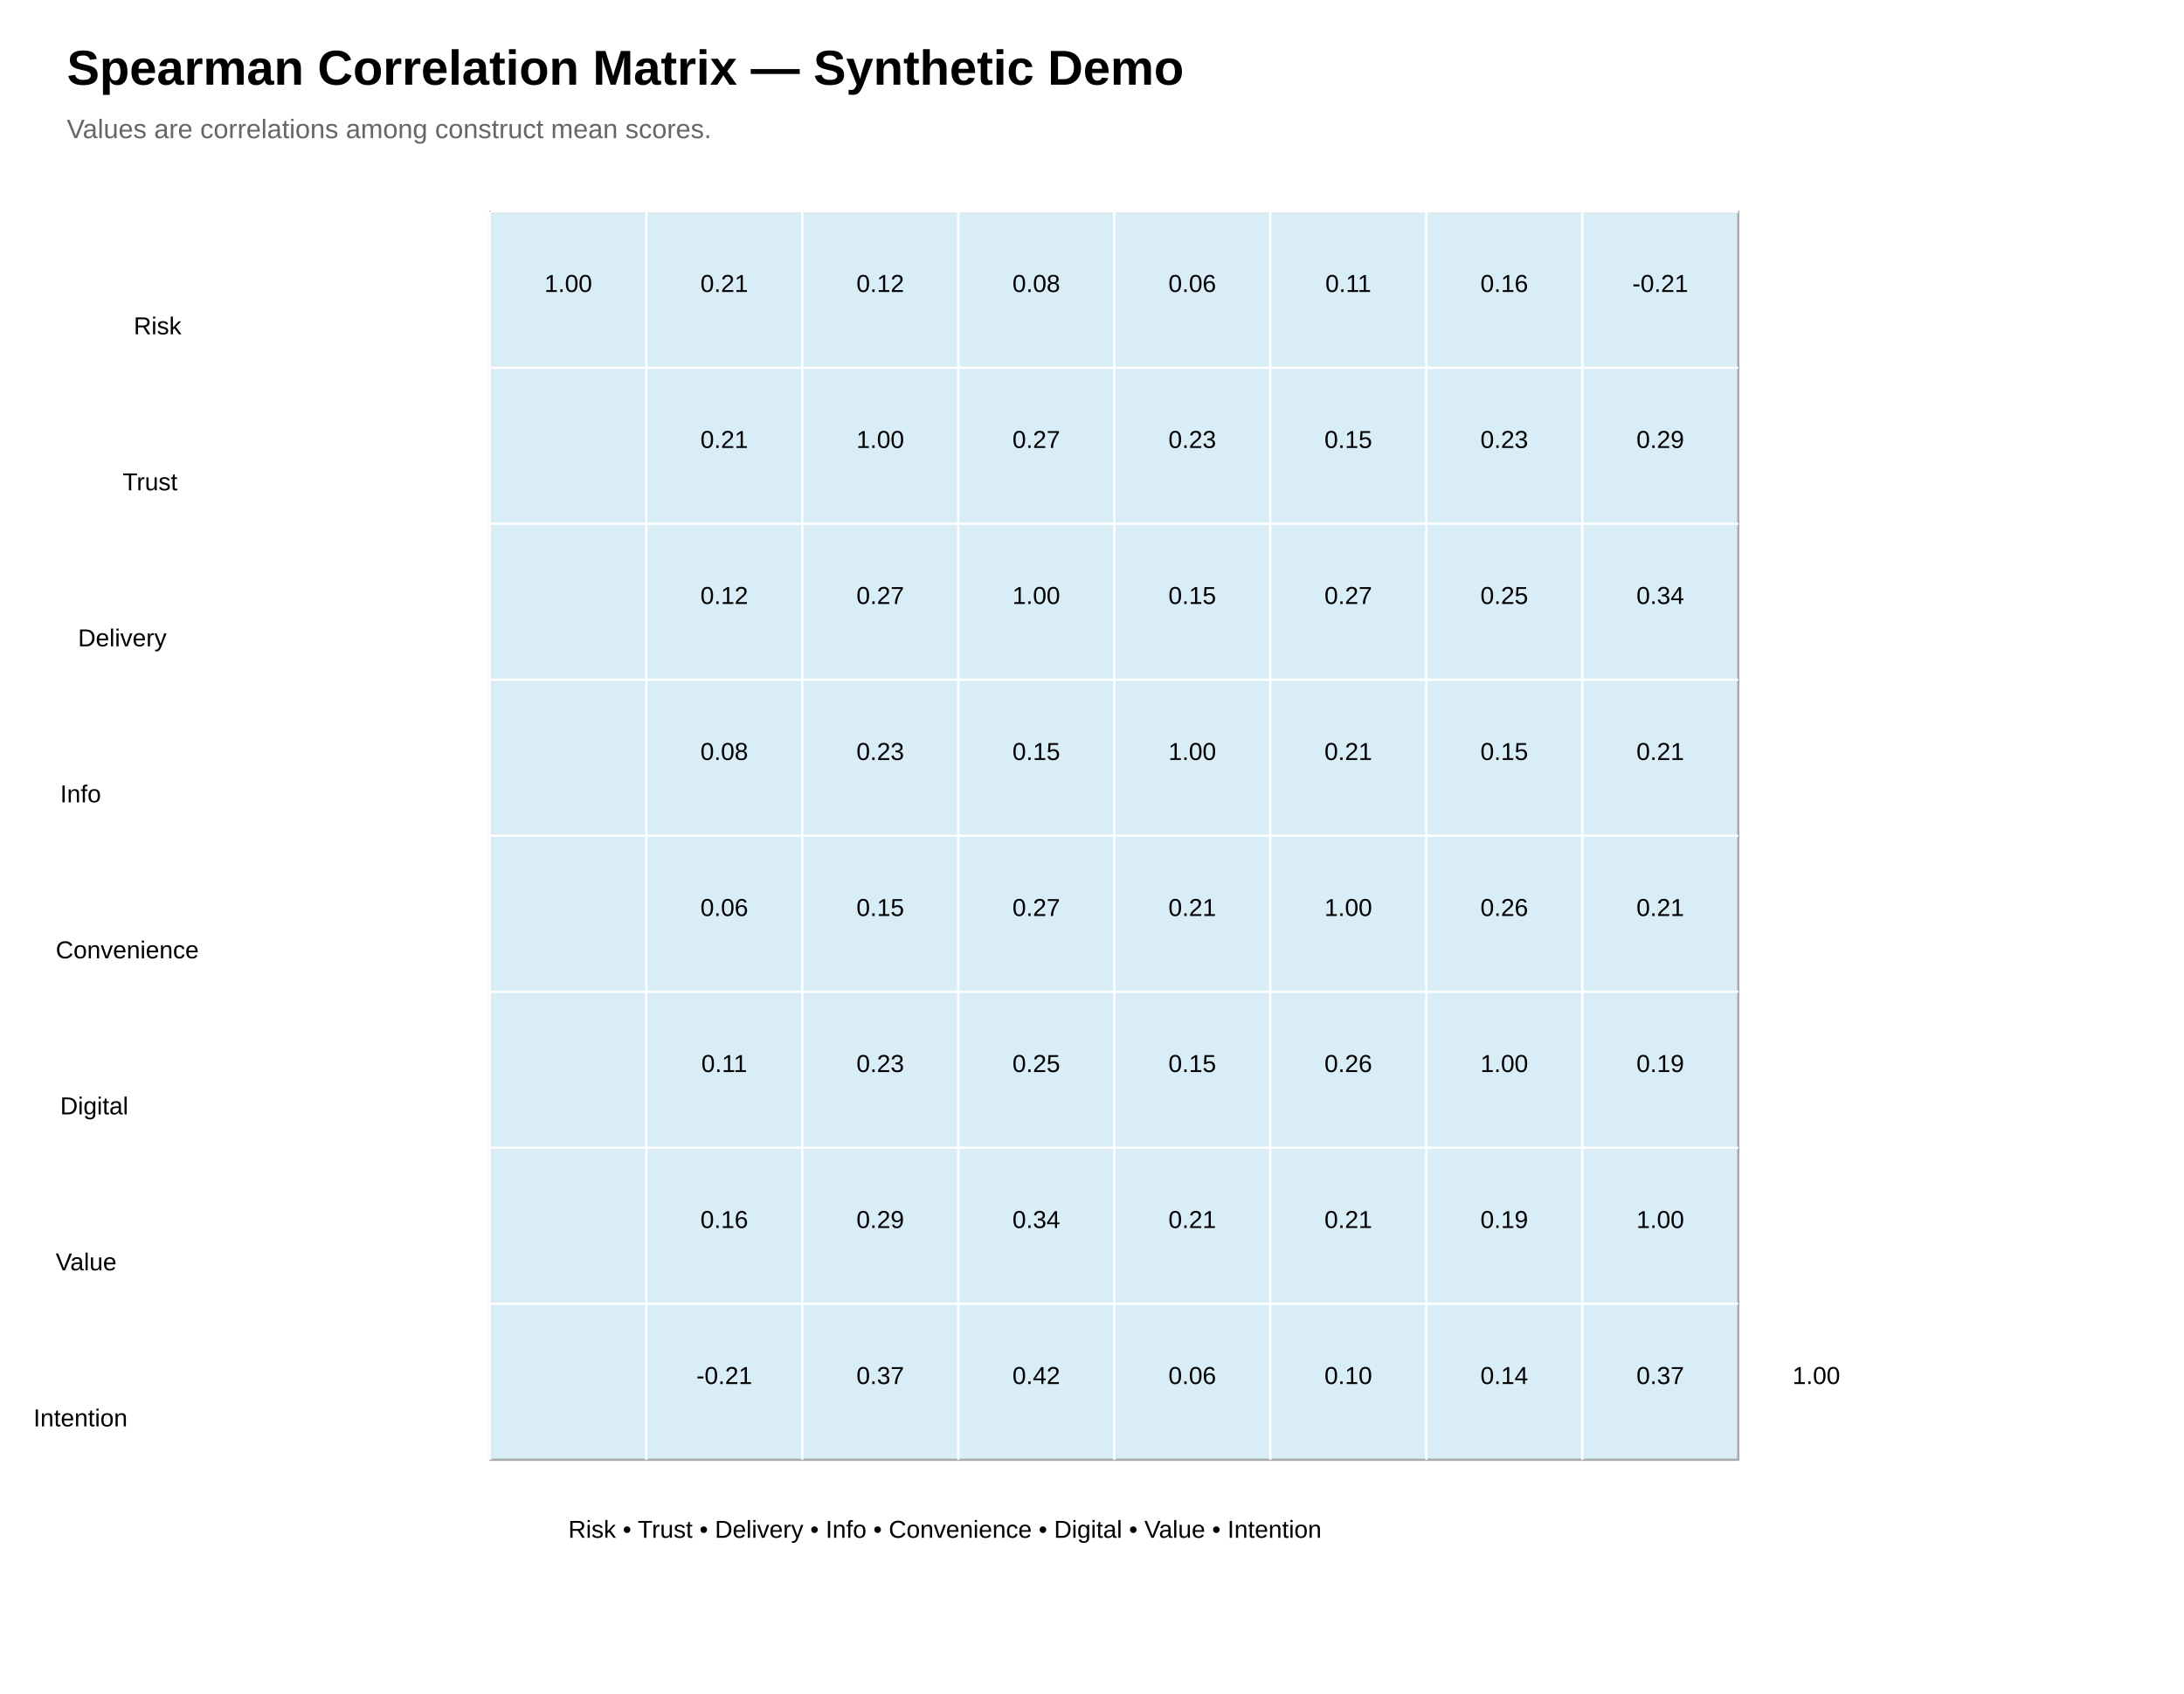
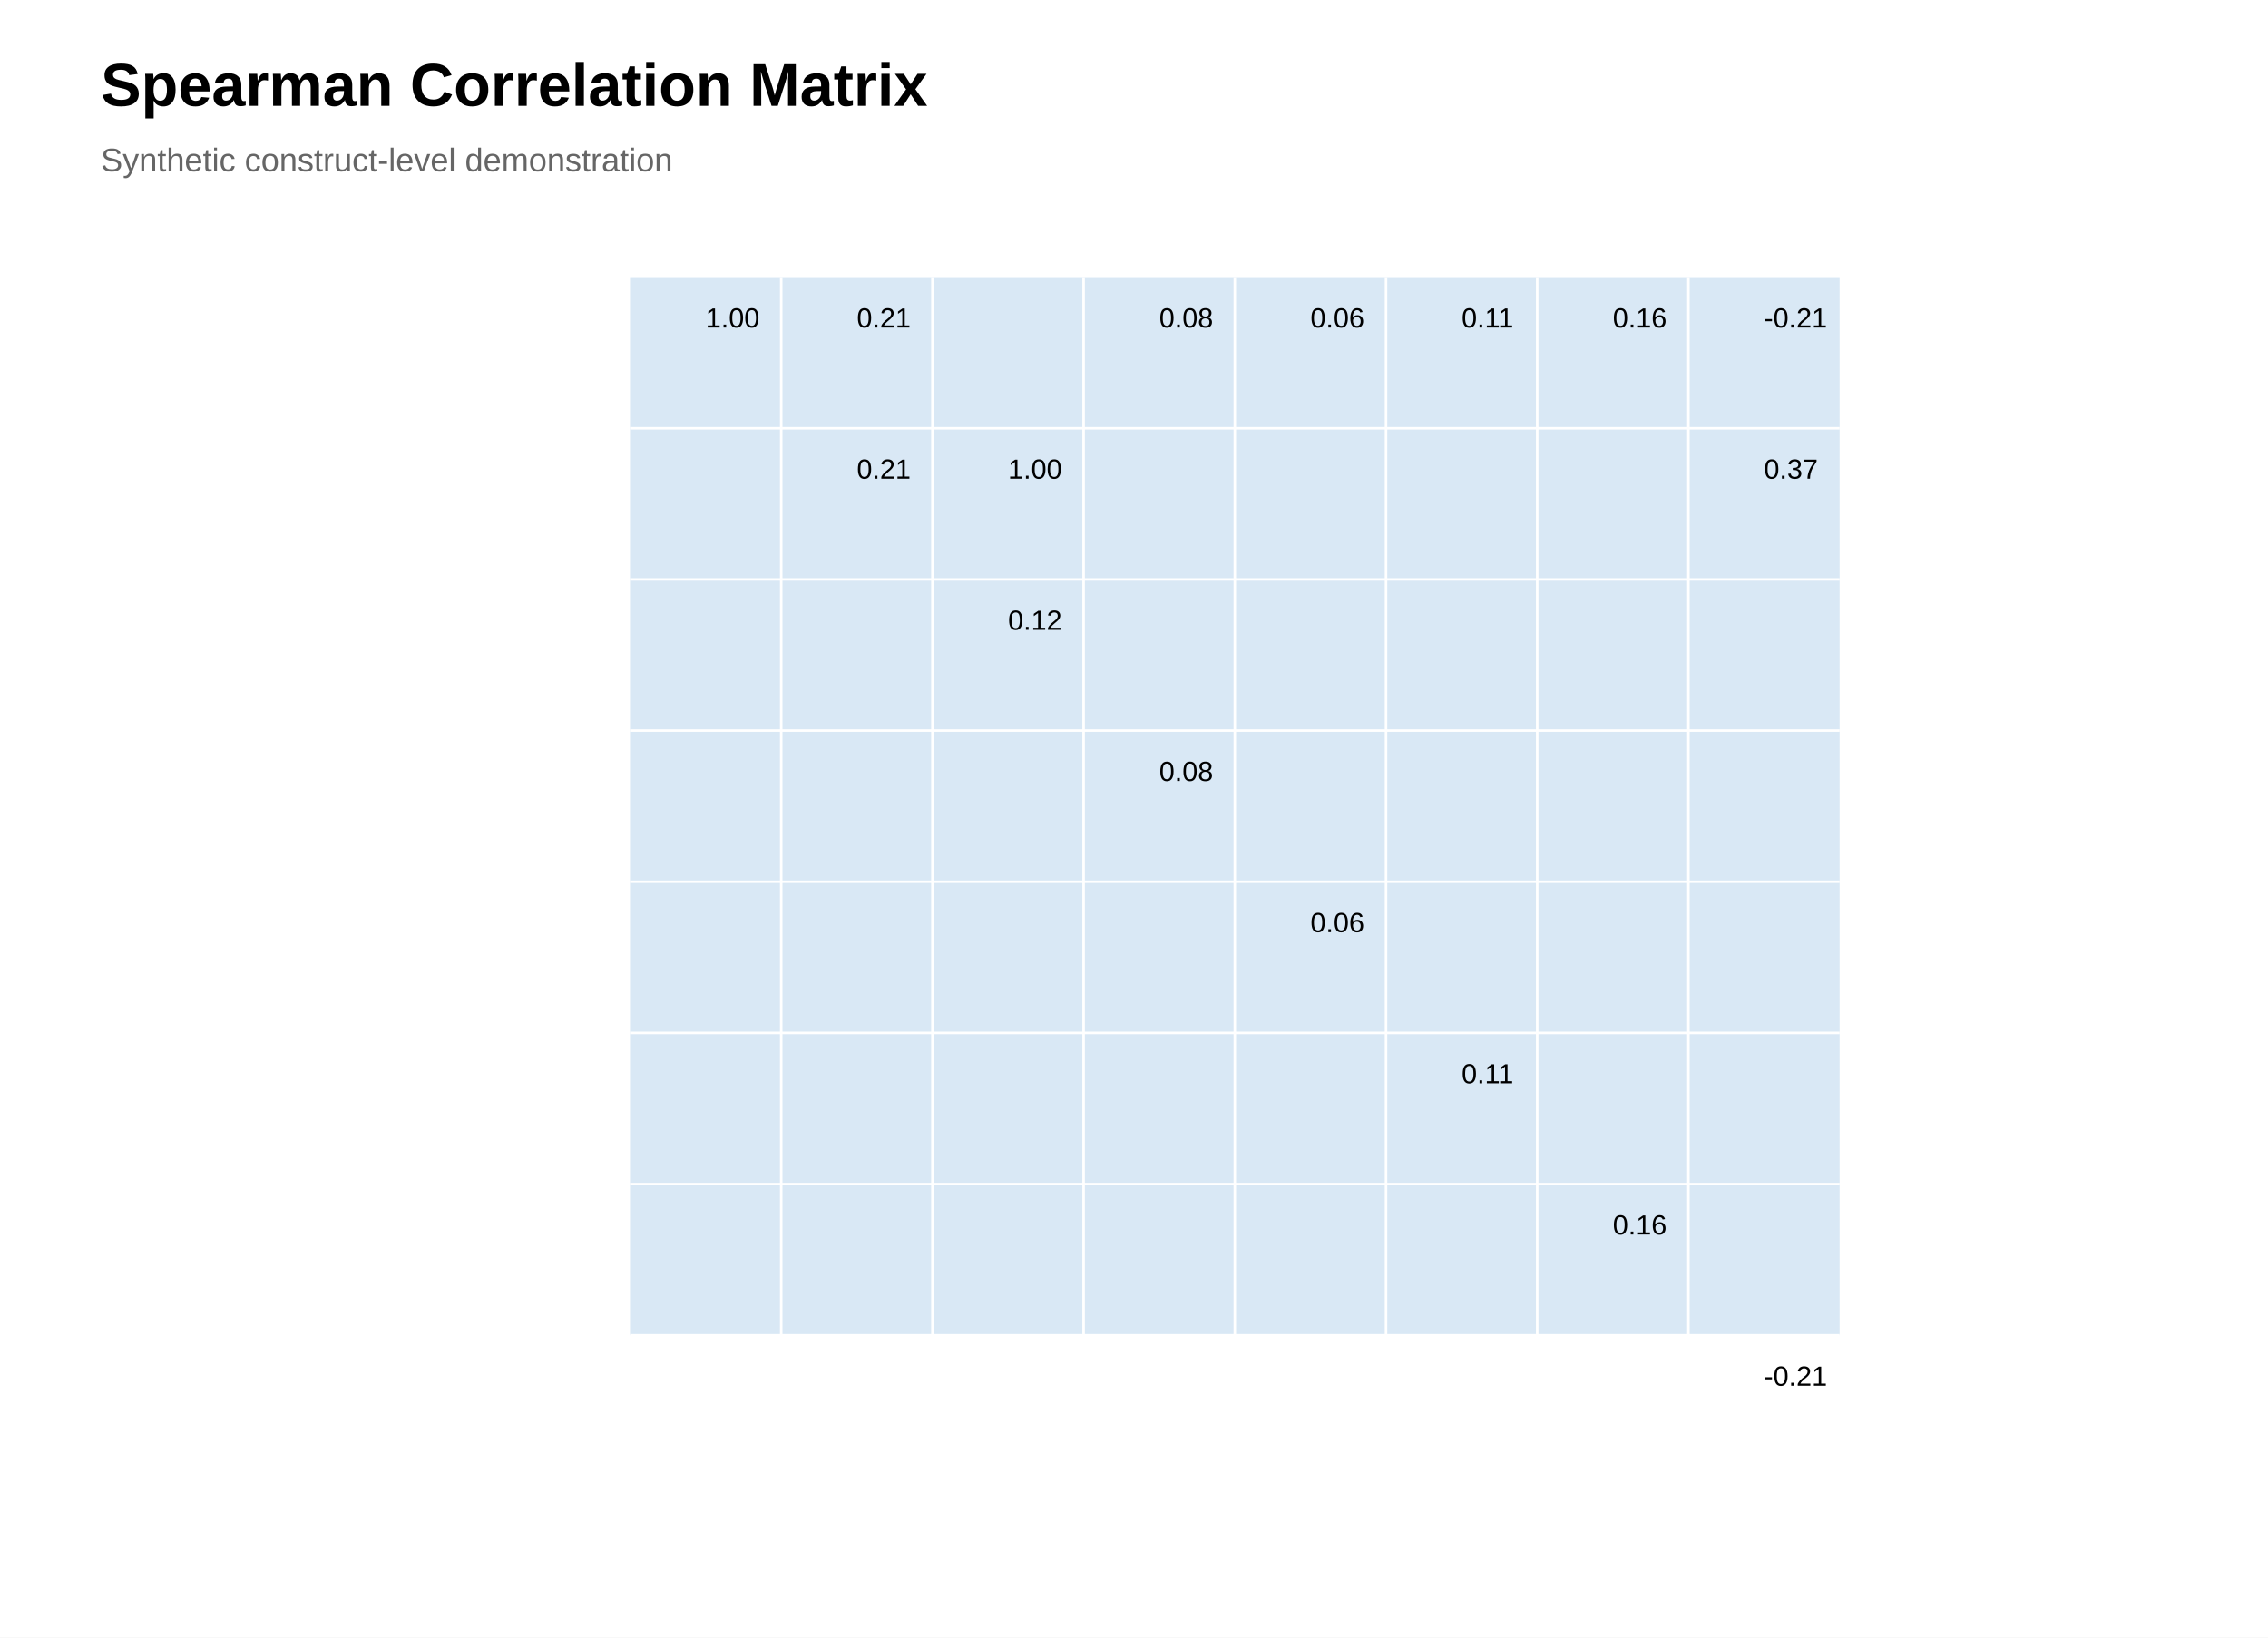
- <svg xmlns="http://www.w3.org/2000/svg" width="980" height="760" viewBox="0 0 980 760">
-   <rect width="100%" height="100%" fill="white" />
-   <text x="30" y="38" font-family="Arial" font-size="22" font-weight="700">Spearman Correlation Matrix — Synthetic Demo</text>
-   <text x="30" y="62" font-family="Arial" font-size="12" fill="#666">Values are correlations among construct mean scores.</text>
-   <g transform="translate(220,95)">
-     <rect width="560" height="560" fill="#d9edf7" stroke="#aaa" />
-     <g stroke="white">
-       <line x1="0" y1="0" x2="0" y2="560" />
-       <line x1="0" y1="0" x2="560" y2="0" />
-       <line x1="70" y1="0" x2="70" y2="560" />
-       <line x1="0" y1="70" x2="560" y2="70" />
-       <line x1="140" y1="0" x2="140" y2="560" />
-       <line x1="0" y1="140" x2="560" y2="140" />
-       <line x1="210" y1="0" x2="210" y2="560" />
-       <line x1="0" y1="210" x2="560" y2="210" />
-       <line x1="280" y1="0" x2="280" y2="560" />
-       <line x1="0" y1="280" x2="560" y2="280" />
-       <line x1="350" y1="0" x2="350" y2="560" />
-       <line x1="0" y1="350" x2="560" y2="350" />
-       <line x1="420" y1="0" x2="420" y2="560" />
-       <line x1="0" y1="420" x2="560" y2="420" />
-       <line x1="490" y1="0" x2="490" y2="560" />
-       <line x1="0" y1="490" x2="560" y2="490" />
+ <svg xmlns="http://www.w3.org/2000/svg" width="900" height="650">
+   <rect width="900" height="650" fill="#fff" />
+   <text x="40" y="42" font-family="Arial" font-size="24" font-weight="700">Spearman Correlation Matrix</text>
+   <text x="40" y="68" font-family="Arial" font-size="13" fill="#666">Synthetic construct-level demonstration</text>
+   <g transform="translate(250,110)">
+     <rect width="480" height="420" fill="#d9e8f5" />
+     <g stroke="#fff">
+       <line x1="60" y1="0" x2="60" y2="420" />
+       <line x1="0" y1="60" x2="480" y2="60" />
+       <line x1="120" y1="0" x2="120" y2="420" />
+       <line x1="0" y1="120" x2="480" y2="120" />
+       <line x1="180" y1="0" x2="180" y2="420" />
+       <line x1="0" y1="180" x2="480" y2="180" />
+       <line x1="240" y1="0" x2="240" y2="420" />
+       <line x1="0" y1="240" x2="480" y2="240" />
+       <line x1="300" y1="0" x2="300" y2="420" />
+       <line x1="0" y1="300" x2="480" y2="300" />
+       <line x1="360" y1="0" x2="360" y2="420" />
+       <line x1="0" y1="360" x2="480" y2="360" />
+       <line x1="420" y1="0" x2="420" y2="420" />
+       <line x1="0" y1="420" x2="480" y2="420" />
    </g>
-     <g font-family="Arial" font-size="11" text-anchor="middle">
-       <text x="35" y="36">1.00</text>
-       <text x="105" y="36">0.21</text>
-       <text x="175" y="36">0.12</text>
-       <text x="245" y="36">0.08</text>
-       <text x="315" y="36">0.06</text>
-       <text x="385" y="36">0.11</text>
-       <text x="455" y="36">0.16</text>
-       <text x="525" y="36">-0.21</text>
-       <text x="105" y="106">0.21</text>
-       <text x="175" y="106">1.00</text>
-       <text x="245" y="106">0.27</text>
-       <text x="315" y="106">0.23</text>
-       <text x="385" y="106">0.15</text>
-       <text x="455" y="106">0.23</text>
-       <text x="525" y="106">0.29</text>
-       <text x="105" y="176">0.12</text>
-       <text x="175" y="176">0.27</text>
-       <text x="245" y="176">1.00</text>
-       <text x="315" y="176">0.15</text>
-       <text x="385" y="176">0.27</text>
-       <text x="455" y="176">0.25</text>
-       <text x="525" y="176">0.34</text>
-       <text x="105" y="246">0.08</text>
-       <text x="175" y="246">0.23</text>
-       <text x="245" y="246">0.15</text>
-       <text x="315" y="246">1.00</text>
-       <text x="385" y="246">0.21</text>
-       <text x="455" y="246">0.15</text>
-       <text x="525" y="246">0.21</text>
-       <text x="105" y="316">0.06</text>
-       <text x="175" y="316">0.15</text>
-       <text x="245" y="316">0.27</text>
-       <text x="315" y="316">0.21</text>
-       <text x="385" y="316">1.00</text>
-       <text x="455" y="316">0.26</text>
-       <text x="525" y="316">0.21</text>
-       <text x="105" y="386">0.11</text>
-       <text x="175" y="386">0.23</text>
-       <text x="245" y="386">0.25</text>
-       <text x="315" y="386">0.15</text>
-       <text x="385" y="386">0.26</text>
-       <text x="455" y="386">1.00</text>
-       <text x="525" y="386">0.19</text>
-       <text x="105" y="456">0.16</text>
-       <text x="175" y="456">0.29</text>
-       <text x="245" y="456">0.34</text>
-       <text x="315" y="456">0.21</text>
-       <text x="385" y="456">0.21</text>
-       <text x="455" y="456">0.19</text>
-       <text x="525" y="456">1.00</text>
-       <text x="105" y="526">-0.21</text>
-       <text x="175" y="526">0.37</text>
-       <text x="245" y="526">0.42</text>
-       <text x="315" y="526">0.06</text>
-       <text x="385" y="526">0.10</text>
-       <text x="455" y="526">0.14</text>
-       <text x="525" y="526">0.37</text>
-       <text x="525" y="526" transform="translate(70,0)">1.00</text>
+     <g font-family="Arial" font-size="11">
+       <text x="30" y="20">1.00</text>
+       <text x="90" y="80">0.21</text>
+       <text x="150" y="140">0.12</text>
+       <text x="210" y="200">0.08</text>
+       <text x="270" y="260">0.06</text>
+       <text x="330" y="320">0.11</text>
+       <text x="390" y="380">0.16</text>
+       <text x="450" y="440">-0.21</text>
+       <text x="90" y="20">0.21</text>
+       <text x="150" y="80">1.00</text>
+       <text x="450" y="80">0.37</text>
+       <text x="210" y="20">0.08</text>
+       <text x="270" y="20">0.06</text>
+       <text x="330" y="20">0.11</text>
+       <text x="390" y="20">0.16</text>
+       <text x="450" y="20">-0.21</text>
    </g>
  </g>
-   <g font-family="Arial" font-size="11">
-     <text x="60" y="150">Risk</text>
-     <text x="55" y="220">Trust</text>
-     <text x="35" y="290">Delivery</text>
-     <text x="27" y="360">Info</text>
-     <text x="25" y="430">Convenience</text>
-     <text x="27" y="500">Digital</text>
-     <text x="25" y="570">Value</text>
-     <text x="15" y="640">Intention</text>
-     <text x="255" y="690">Risk • Trust • Delivery • Info • Convenience • Digital • Value • Intention</text>
-   </g>
</svg>
